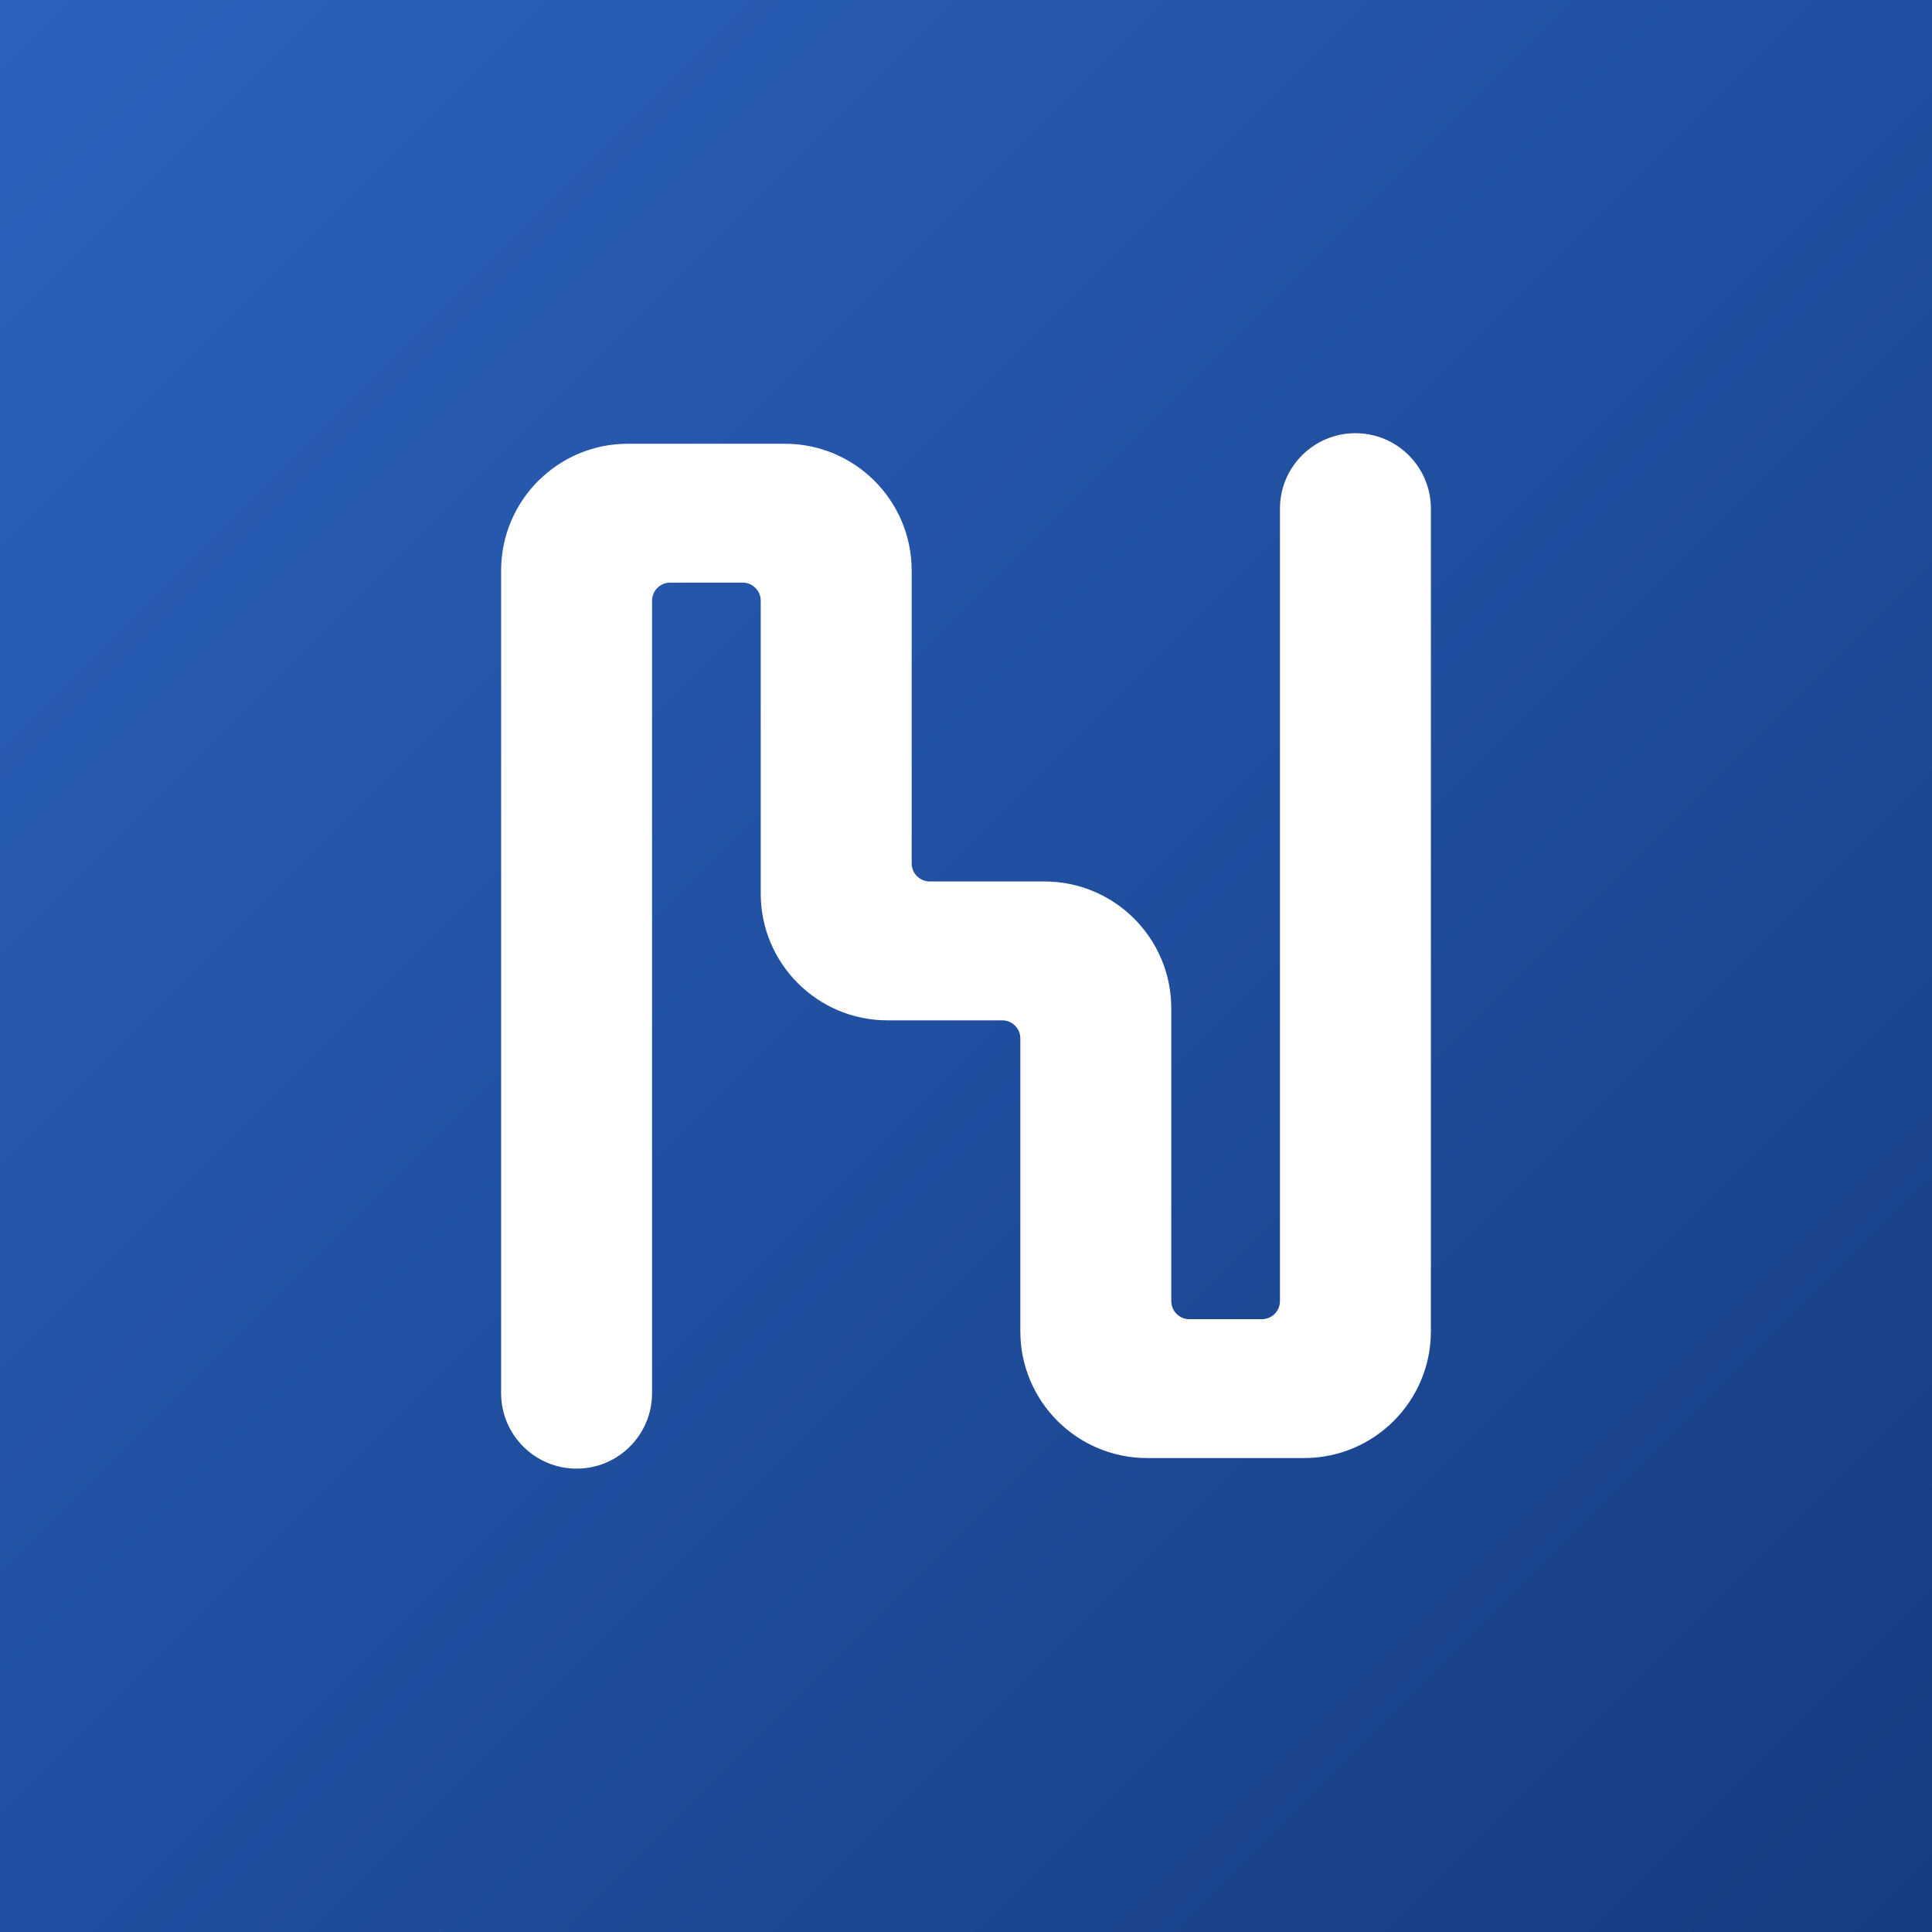
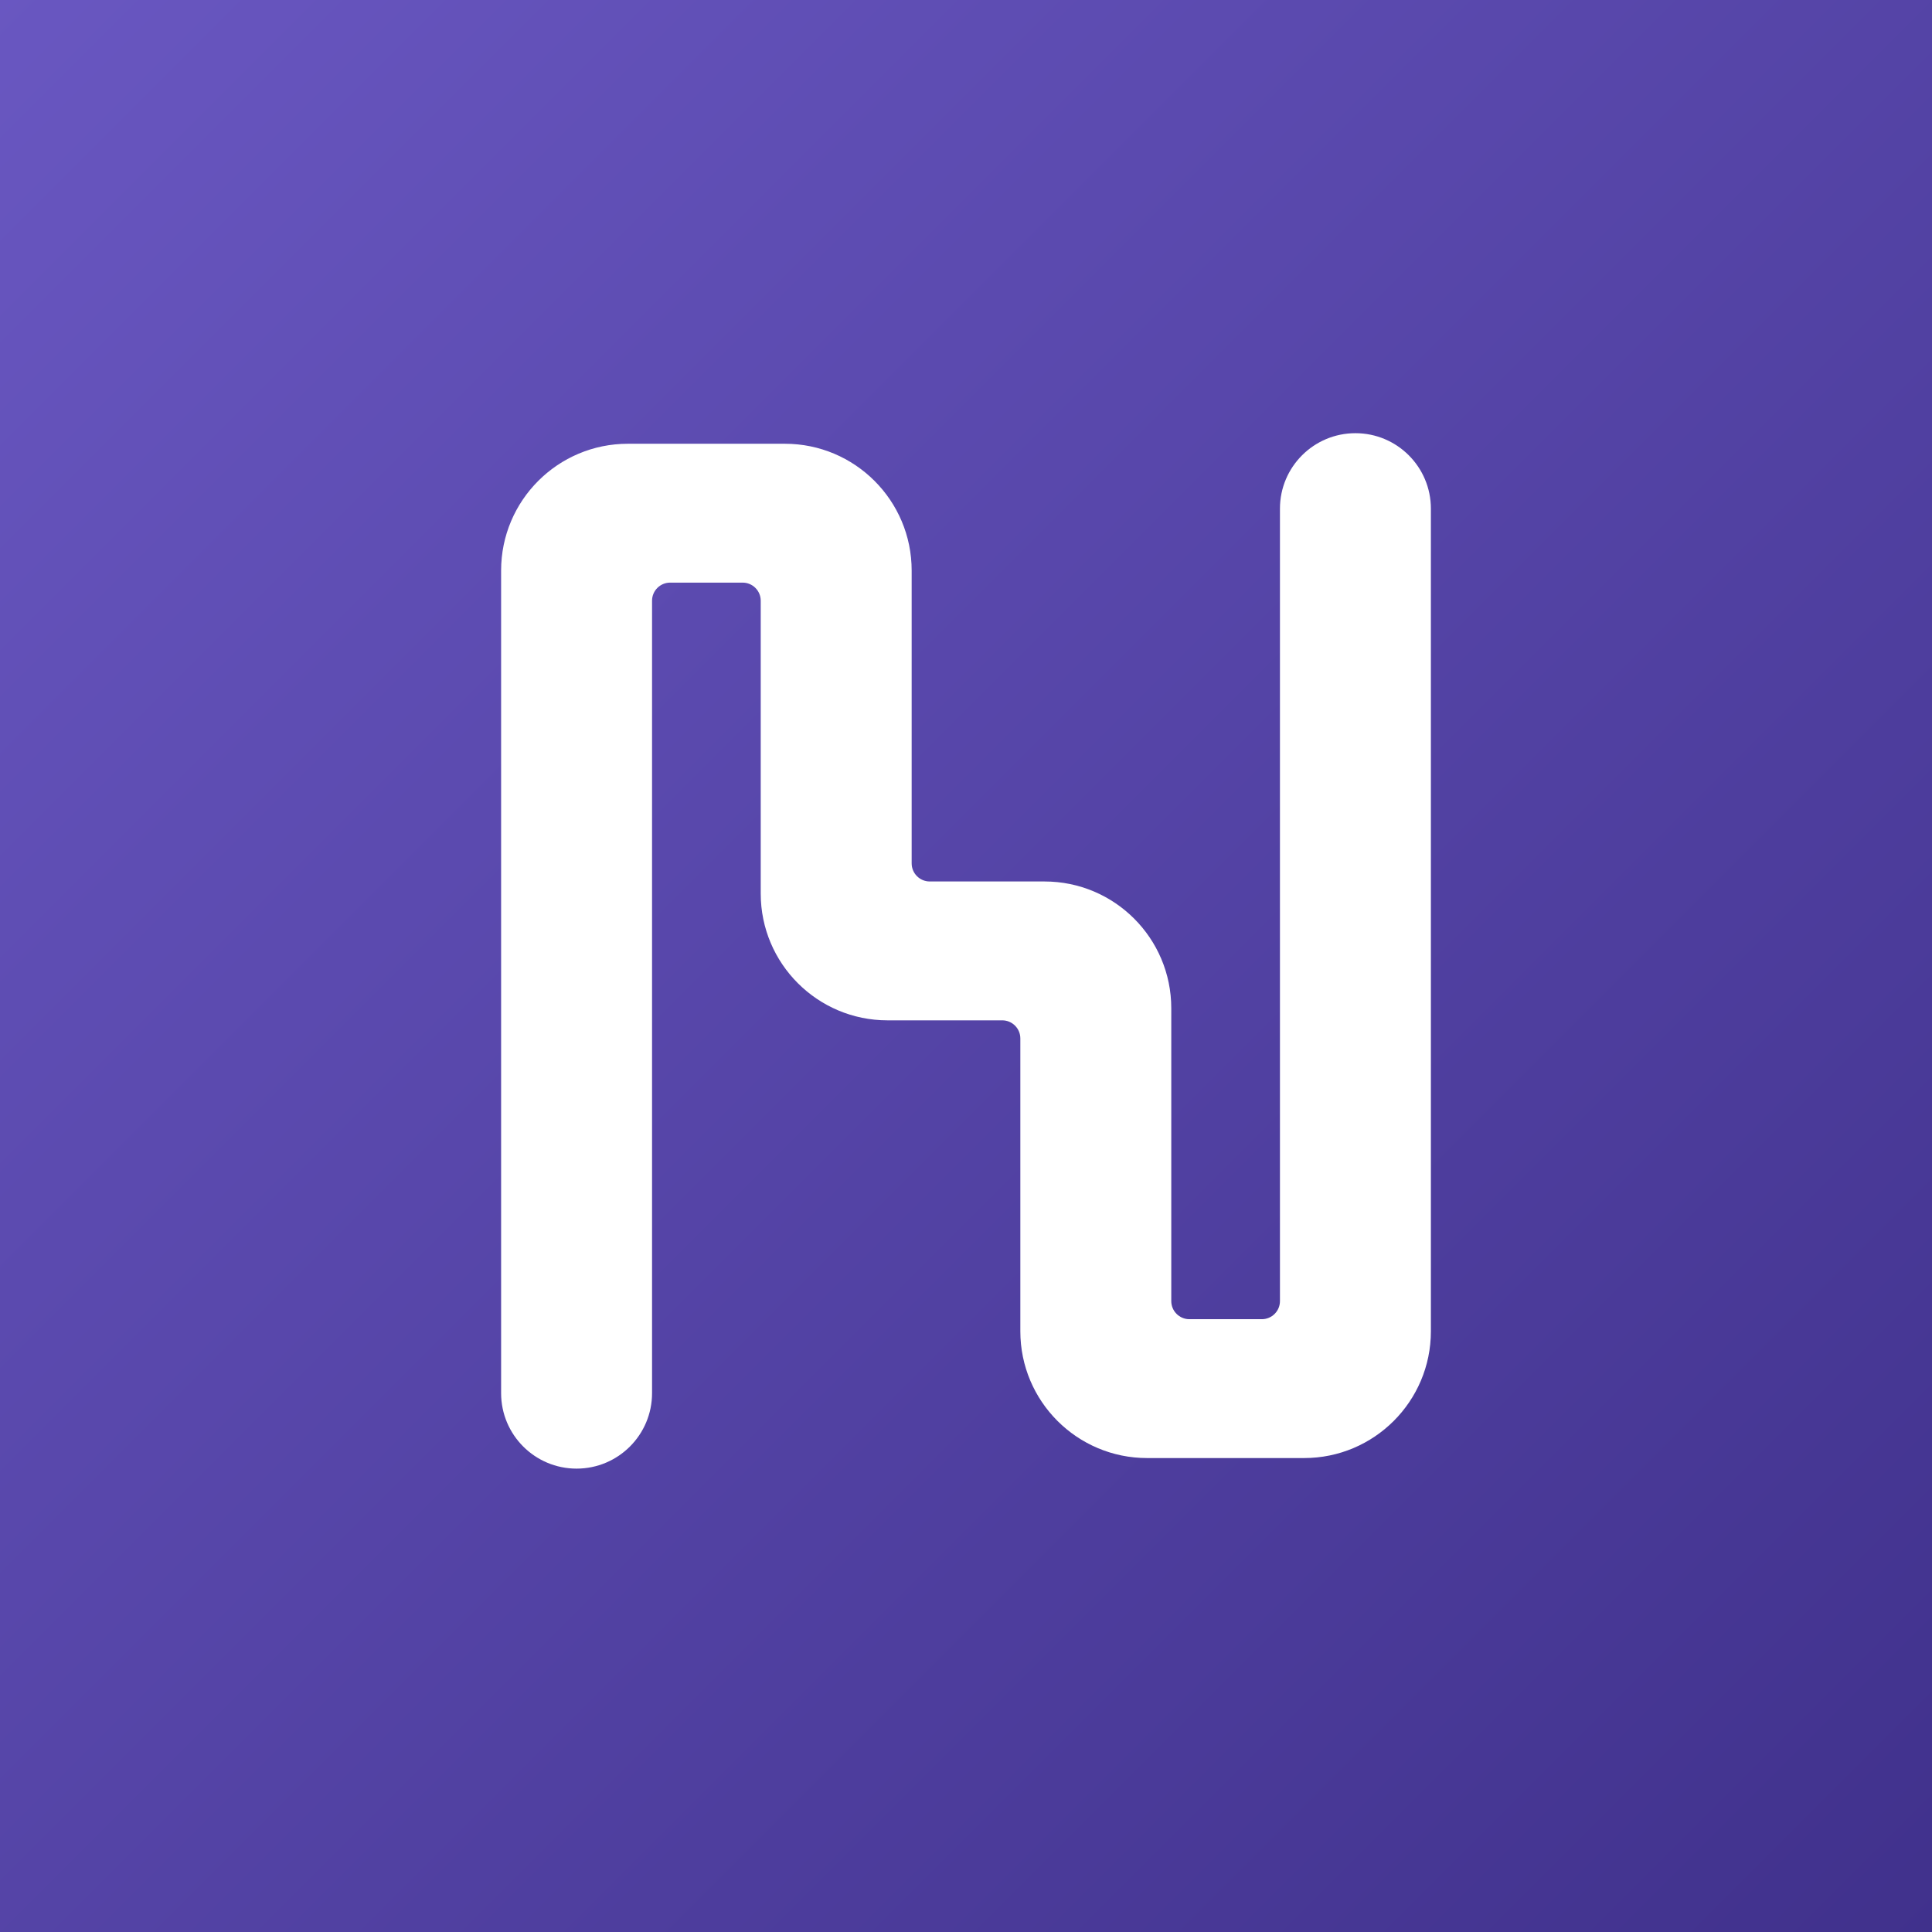
<svg xmlns="http://www.w3.org/2000/svg" viewBox="0 0 64 64" role="img" aria-label="NeCast">
  <defs>
    <linearGradient id="necast-square" x1="0" y1="0" x2="1" y2="1">
-       <stop offset="0" stop-color="#2C62BF" />
-       <stop offset="1" stop-color="#163C80" />
+       <stop offset="0" stop-color="#6957C1" />
+       <stop offset="1" stop-color="#40318C" />
    </linearGradient>
  </defs>
  <rect width="64" height="64" fill="url(#necast-square)" />
  <path d="M16.60 46.15L16.60 18.90A4.20 4.20 0 0 1 20.80 14.70L26.00 14.70A4.20 4.20 0 0 1 30.20 18.90L30.20 28.60A0.60 0.60 0 0 0 30.80 29.20L34.60 29.20A4.20 4.20 0 0 1 38.80 33.40L38.80 43.10A0.60 0.60 0 0 0 39.40 43.70L41.80 43.70A0.60 0.60 0 0 0 42.40 43.10L42.40 16.85A2.50 2.50 0 0 1 44.90 14.35L44.90 14.35A2.50 2.50 0 0 1 47.40 16.85L47.40 44.10A4.20 4.20 0 0 1 43.20 48.30L38.00 48.30A4.20 4.20 0 0 1 33.80 44.10L33.80 34.40A0.60 0.60 0 0 0 33.20 33.80L29.40 33.80A4.20 4.20 0 0 1 25.20 29.60L25.20 19.90A0.60 0.60 0 0 0 24.60 19.30L22.20 19.30A0.60 0.60 0 0 0 21.60 19.90L21.60 46.15A2.50 2.50 0 0 1 19.10 48.65L19.10 48.65A2.50 2.50 0 0 1 16.60 46.15Z" fill="#fff" />
</svg>
